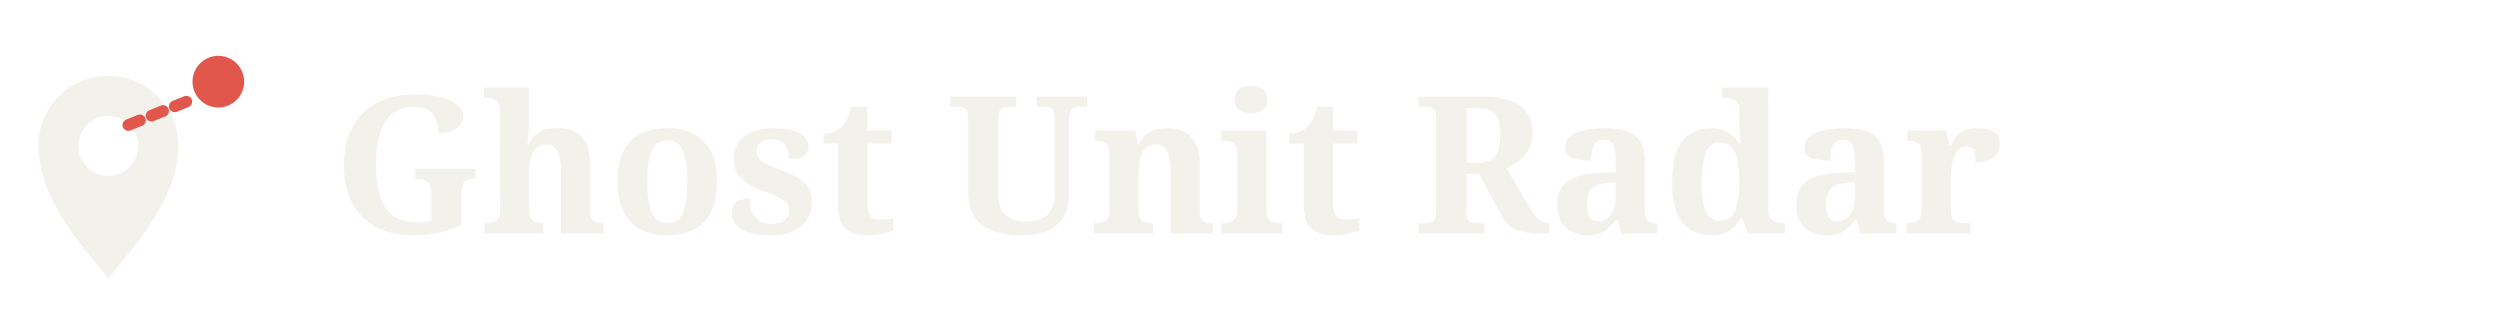
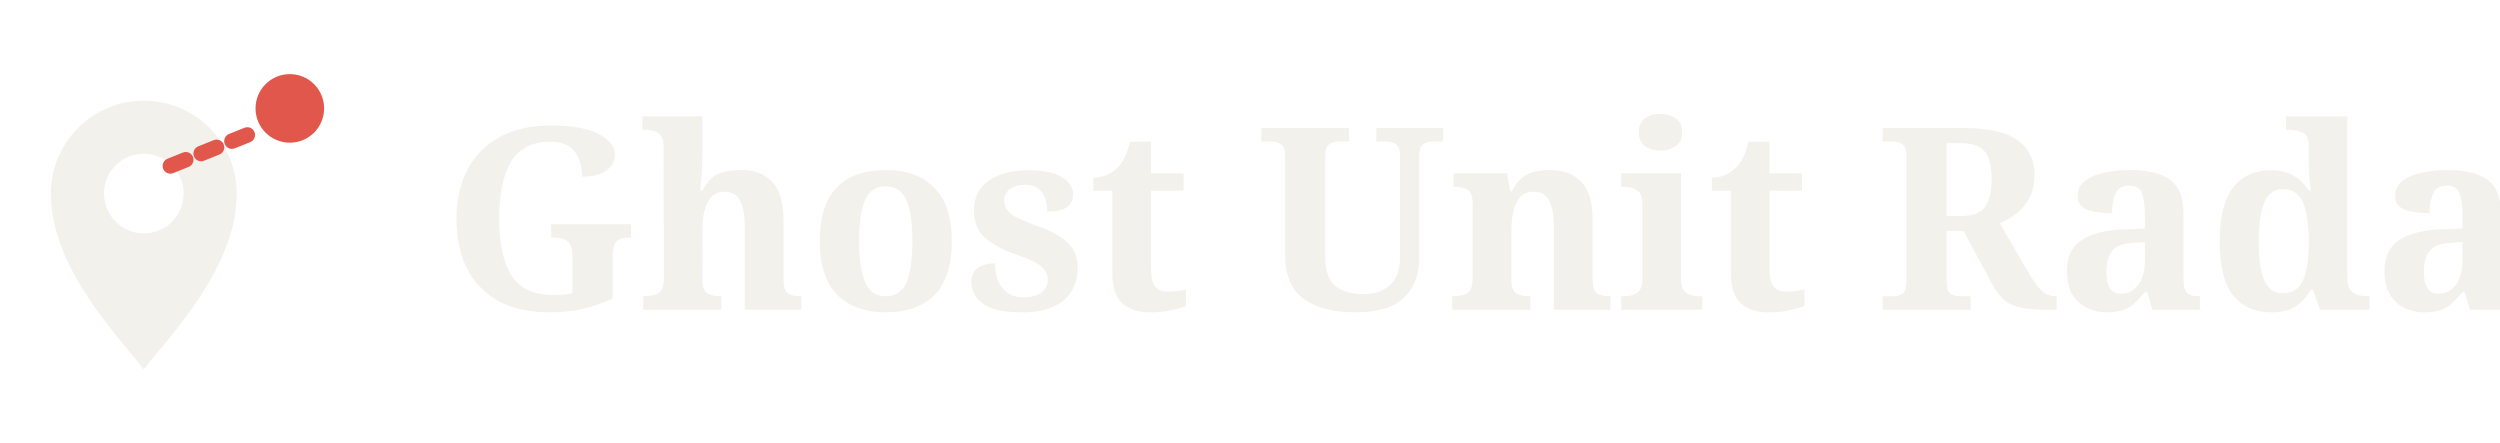
- <svg xmlns="http://www.w3.org/2000/svg" viewBox="0 0 300 40">
+ <svg xmlns="http://www.w3.org/2000/svg" viewBox="0 0 226 40">
  <g transform="translate(0 4)">
    <path d="M13 29.4C10.8 26.5 4.6 20.3 4.6 13.5a8.4 8.4 0 0 1 16.8 0c0 6.8-6.2 13-8.4 15.9ZM13 9.9a3.6 3.6 0 1 0 .001 0Z" fill="#F3F1EC" fill-rule="evenodd" />
    <path d="M15.4 11.0L23.6 7.7" stroke="#E2574C" stroke-width="1.4" stroke-dasharray="1.5 1.5" stroke-linecap="round" />
    <circle cx="26.2" cy="5.8" r="3.1" fill="#E2574C" />
  </g>
  <text x="40" y="28" style="font-family:'Source Serif 4',Georgia,serif;font-weight:600;font-size:23px" fill="#F3F1EC">Ghost Unit Radar</text>
</svg>
